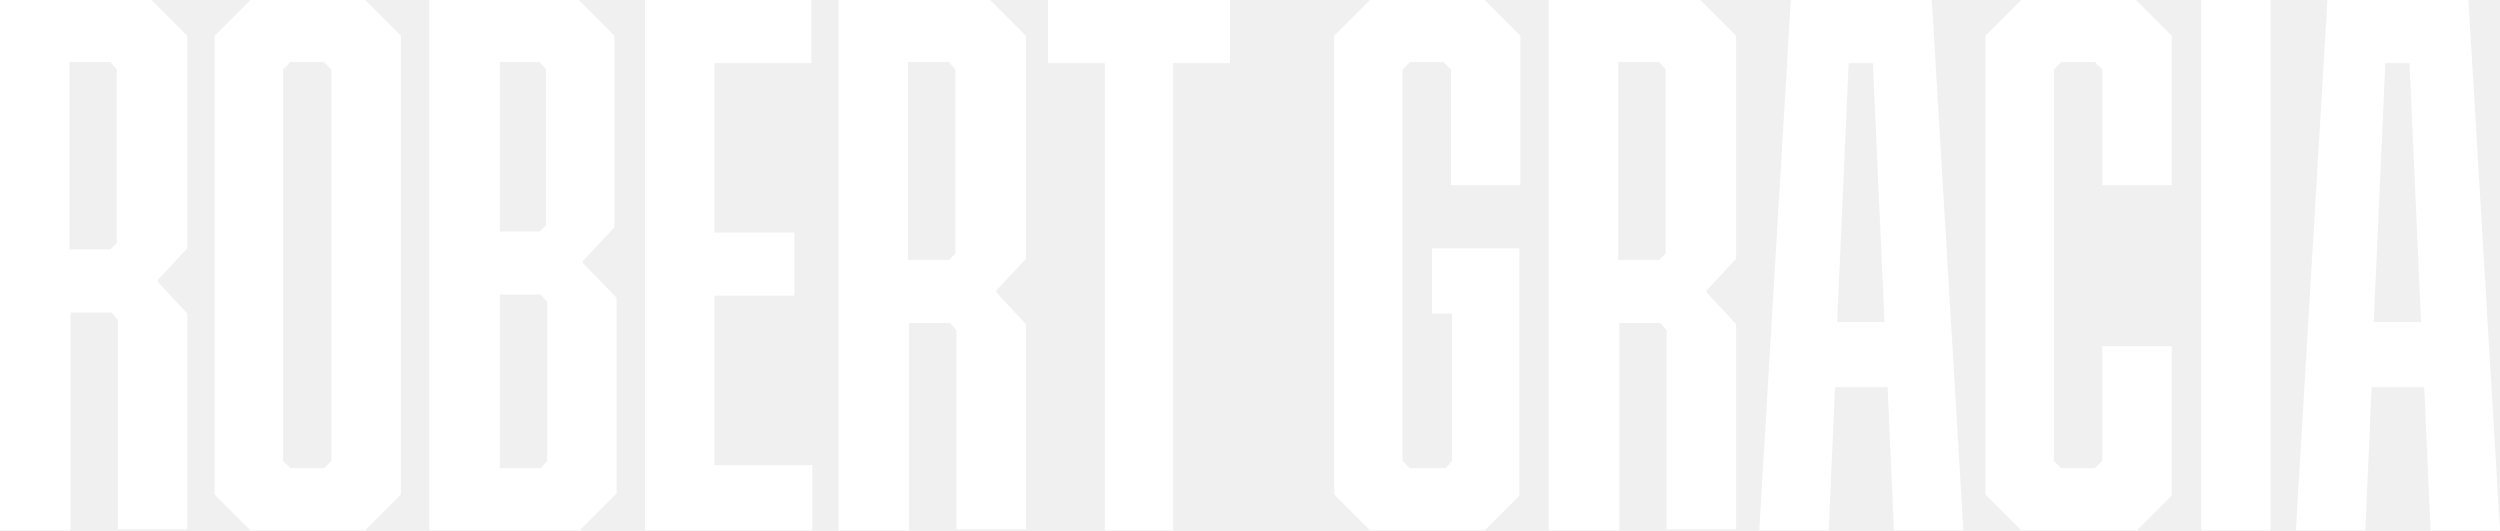
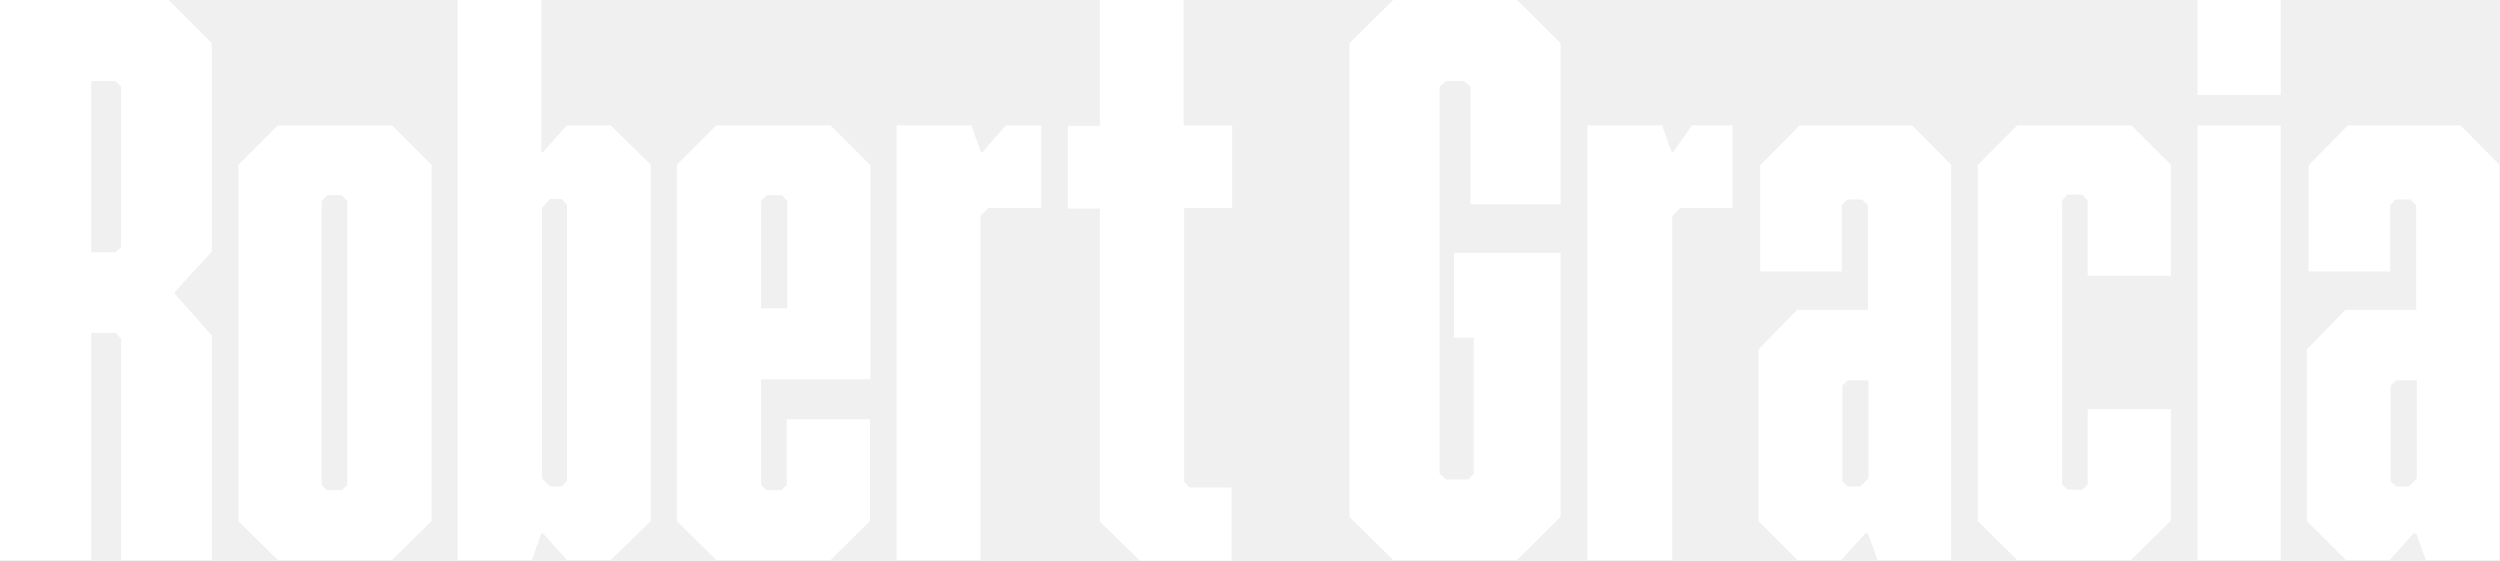
- <svg xmlns="http://www.w3.org/2000/svg" version="1.1" viewBox="0 0 237.6 50.4">
+ <svg xmlns="http://www.w3.org/2000/svg" version="1.1" viewBox="0 0 468.7 105">
  <defs>
    <style>
      .cls-1 {
        fill: #fff;
      }
    </style>
  </defs>
  <g>
    <g id="Layer_1">
      <g>
-         <path class="cls-1" d="M6.6,50.4H0V0h14.4l3.4,3.4v20.2l-2.8,3v.2l2.8,3v20.5h-6.6v-19.9l-.6-.7h-3.9v20.7ZM6.6,5.9v17.8h3.9l.6-.6V6.6l-.6-.7h-3.9Z" />
-         <path class="cls-1" d="M34.7,50.4h-10.9l-3.4-3.4V3.4l3.4-3.4h10.9l3.4,3.4v43.6l-3.4,3.4ZM26.9,43.8l.7.7h3.2l.7-.7V6.6l-.7-.7h-3.2l-.7.7v37.2Z" />
-         <path class="cls-1" d="M55.2,50.4h-14.4V0h14.2l3.4,3.4v18.2l-3,3.2v.2l3.2,3.3v18.6l-3.4,3.4ZM47.5,5.9v16.1h3.8l.6-.6V6.6l-.6-.7h-3.8ZM47.5,27.9v16.6h3.9l.6-.7v-15.1l-.6-.7h-3.9Z" />
-         <path class="cls-1" d="M77.2,50.4h-15.9V0h15.8v6h-9.2v16.1h7.6v6h-7.6v16.1h9.3v6Z" />
-         <path class="cls-1" d="M86.3,50.4h-6.6V0h14.4l3.4,3.4v21.2l-2.8,3v.2l2.8,3v19.5h-6.6v-18.9l-.6-.7h-3.9v19.7ZM86.3,5.9v18.8h3.9l.6-.6V6.6l-.6-.7h-3.9Z" />
-         <path class="cls-1" d="M111.6,50.4h-6.6V6h-5.4V0h17.3v6h-5.4v44.4Z" />
-         <path class="cls-1" d="M141.1,50.4h-10.9l-3.4-3.4V3.4l3.4-3.4h10.9l3.4,3.4v14.2h-6.6V6.6l-.7-.7h-3.2l-.7.7v37.2l.7.7h3.4l.6-.7v-14h-1.9v-6.2h8.3v23.5l-3.4,3.4Z" />
-         <path class="cls-1" d="M153.8,50.4h-6.6V0h14.4l3.4,3.4v21.2l-2.8,3v.2l2.8,3v19.5h-6.6v-18.9l-.6-.7h-3.9v19.7ZM153.8,5.9v18.8h3.9l.6-.6V6.6l-.6-.7h-3.9Z" />
-         <path class="cls-1" d="M186.6,50.4h-6.6l-.6-13.6h-5l-.6,13.6h-6.6l3-50.4h13.4l3,50.4ZM175.7,6l-1.1,24.6h4.5l-1.1-24.6h-2.3Z" />
-         <path class="cls-1" d="M203,50.4h-10.9l-3.4-3.4V3.4l3.4-3.4h10.9l3.4,3.4v14.2h-6.6V6.6l-.7-.7h-3.2l-.7.7v37.2l.7.7h3.2l.7-.7v-10.9h6.6v14.2l-3.4,3.4Z" />
-         <path class="cls-1" d="M215.8,50.4h-6.6V0h6.6v50.4Z" />
-         <path class="cls-1" d="M237.6,50.4h-6.6l-.6-13.6h-5l-.6,13.6h-6.6l3-50.4h13.4l3,50.4ZM226.7,6l-1.1,24.6h4.5l-1.1-24.6h-2.3Z" />
+         <path class="cls-1" d="M17.1,105H0V0h31.6l8.1,8.1v39.1l-6.9,7.5v.4l6.9,7.8v42.1h-17v-41.5l-1-1.1h-4.6v42.6ZM17.1,15.2v32.1h4.6l1-1v-30.1l-1-1h-4.6Z" />
+         <path class="cls-1" d="M73.5,105h-21.4l-7.4-7.3V30.9l7.4-7.4h21.4l7.4,7.4v66.8l-7.4,7.3ZM60.3,90.9l1,1h2.8l1-1v-53.2l-1-1.1h-2.8l-1,1.1v53.2Z" />
+         <path class="cls-1" d="M99.8,105h-14V0s15.7,0,15.7,0v28.5h.3l4.5-5h8.2l7.5,7.4v66.8l-7.5,7.3h-8.2l-4.5-5h-.3l-1.8,5ZM101.6,89.7l1.5,1.5h2.2l1-1v-51.8l-1-1.1h-2.2l-1.5,1.7v50.7Z" />
+         <path class="cls-1" d="M163.2,30.9v40.2h-20.5v19.8l1,1h2.8l1-1v-12.3h15.6v19.1l-7.4,7.3h-21.4l-7.4-7.3V30.9l7.4-7.4h21.4l7.4,7.4ZM146.5,36.6h-2.8l-1,1.1v20.1h4.9v-20.1l-1-1.1Z" />
+         <path class="cls-1" d="M183.9,105h-15.8V23.5h14l1.8,5h.3l4.4-5h6.6v15.5h-9.9l-1.5,1.5v64.5Z" />
+         <path class="cls-1" d="M231,23.5v15.5h-9v51.3l1,1.1h7.9v13.7h-17.2l-7.5-7.3v-58.7h-6v-15.5h6V0s15.7,0,15.7,0v23.5h9Z" />
+         <path class="cls-1" d="M284.4,105h-23.2l-8.2-8.1V8.1l8.2-8.1h23.2l8.2,8.1v30.2h-16.9v-22.1l-1.2-1h-3.4l-1.2,1v72.6l1.2,1.1h4.2l1-1.1v-25.5h-3.7v-15.9h20v49.5l-8.2,8.1Z" />
+         <path class="cls-1" d="M313.4,105h-15.8V23.5h14l1.8,5h.3l3.5-5h7.6v15.5h-9.8l-1.5,1.5v64.5Z" />
+         <path class="cls-1" d="M337.4,23.5h21.1l7.3,7.4v74.1h-13.8l-1.8-5h-.5l-4.5,5h-8.2l-7.3-7.3v-32.2l7.2-7.4h13.3v-19.6l-1.1-1.1h-2.8l-1,1.1v12.4h-15.3v-19.9l7.3-7.4ZM346.4,91.2h2.4l1.5-1.5v-18.4h-3.9l-1,1v17.9l1,1Z" />
+         <path class="cls-1" d="M399.6,105h-21.4l-7.4-7.3V30.9l7.4-7.4h21.4l7.4,7.4v20.8h-15.6v-14.1l-1-1.1h-2.8l-1,1.1v53.2l1,1h2.8l1-1v-14.1h15.6v20.9l-7.4,7.3Z" />
+         <rect class="cls-1" x="412" width="15.6" height="17.8" />
+         <rect class="cls-1" x="412" y="23.5" width="15.6" height="81.5" />
+         <path class="cls-1" d="M440.2,23.5h21.1l7.3,7.4v74.1h-13.8l-1.8-5h-.5l-4.5,5h-8.2l-7.3-7.3v-32.2l7.2-7.4h13.3v-19.6l-1.1-1.1h-2.8l-1,1.1v12.4h-15.3v-19.9l7.3-7.4ZM449.2,91.2h2.4l1.5-1.5v-18.4h-3.9l-1,1v17.9l1,1Z" />
      </g>
    </g>
  </g>
</svg>
